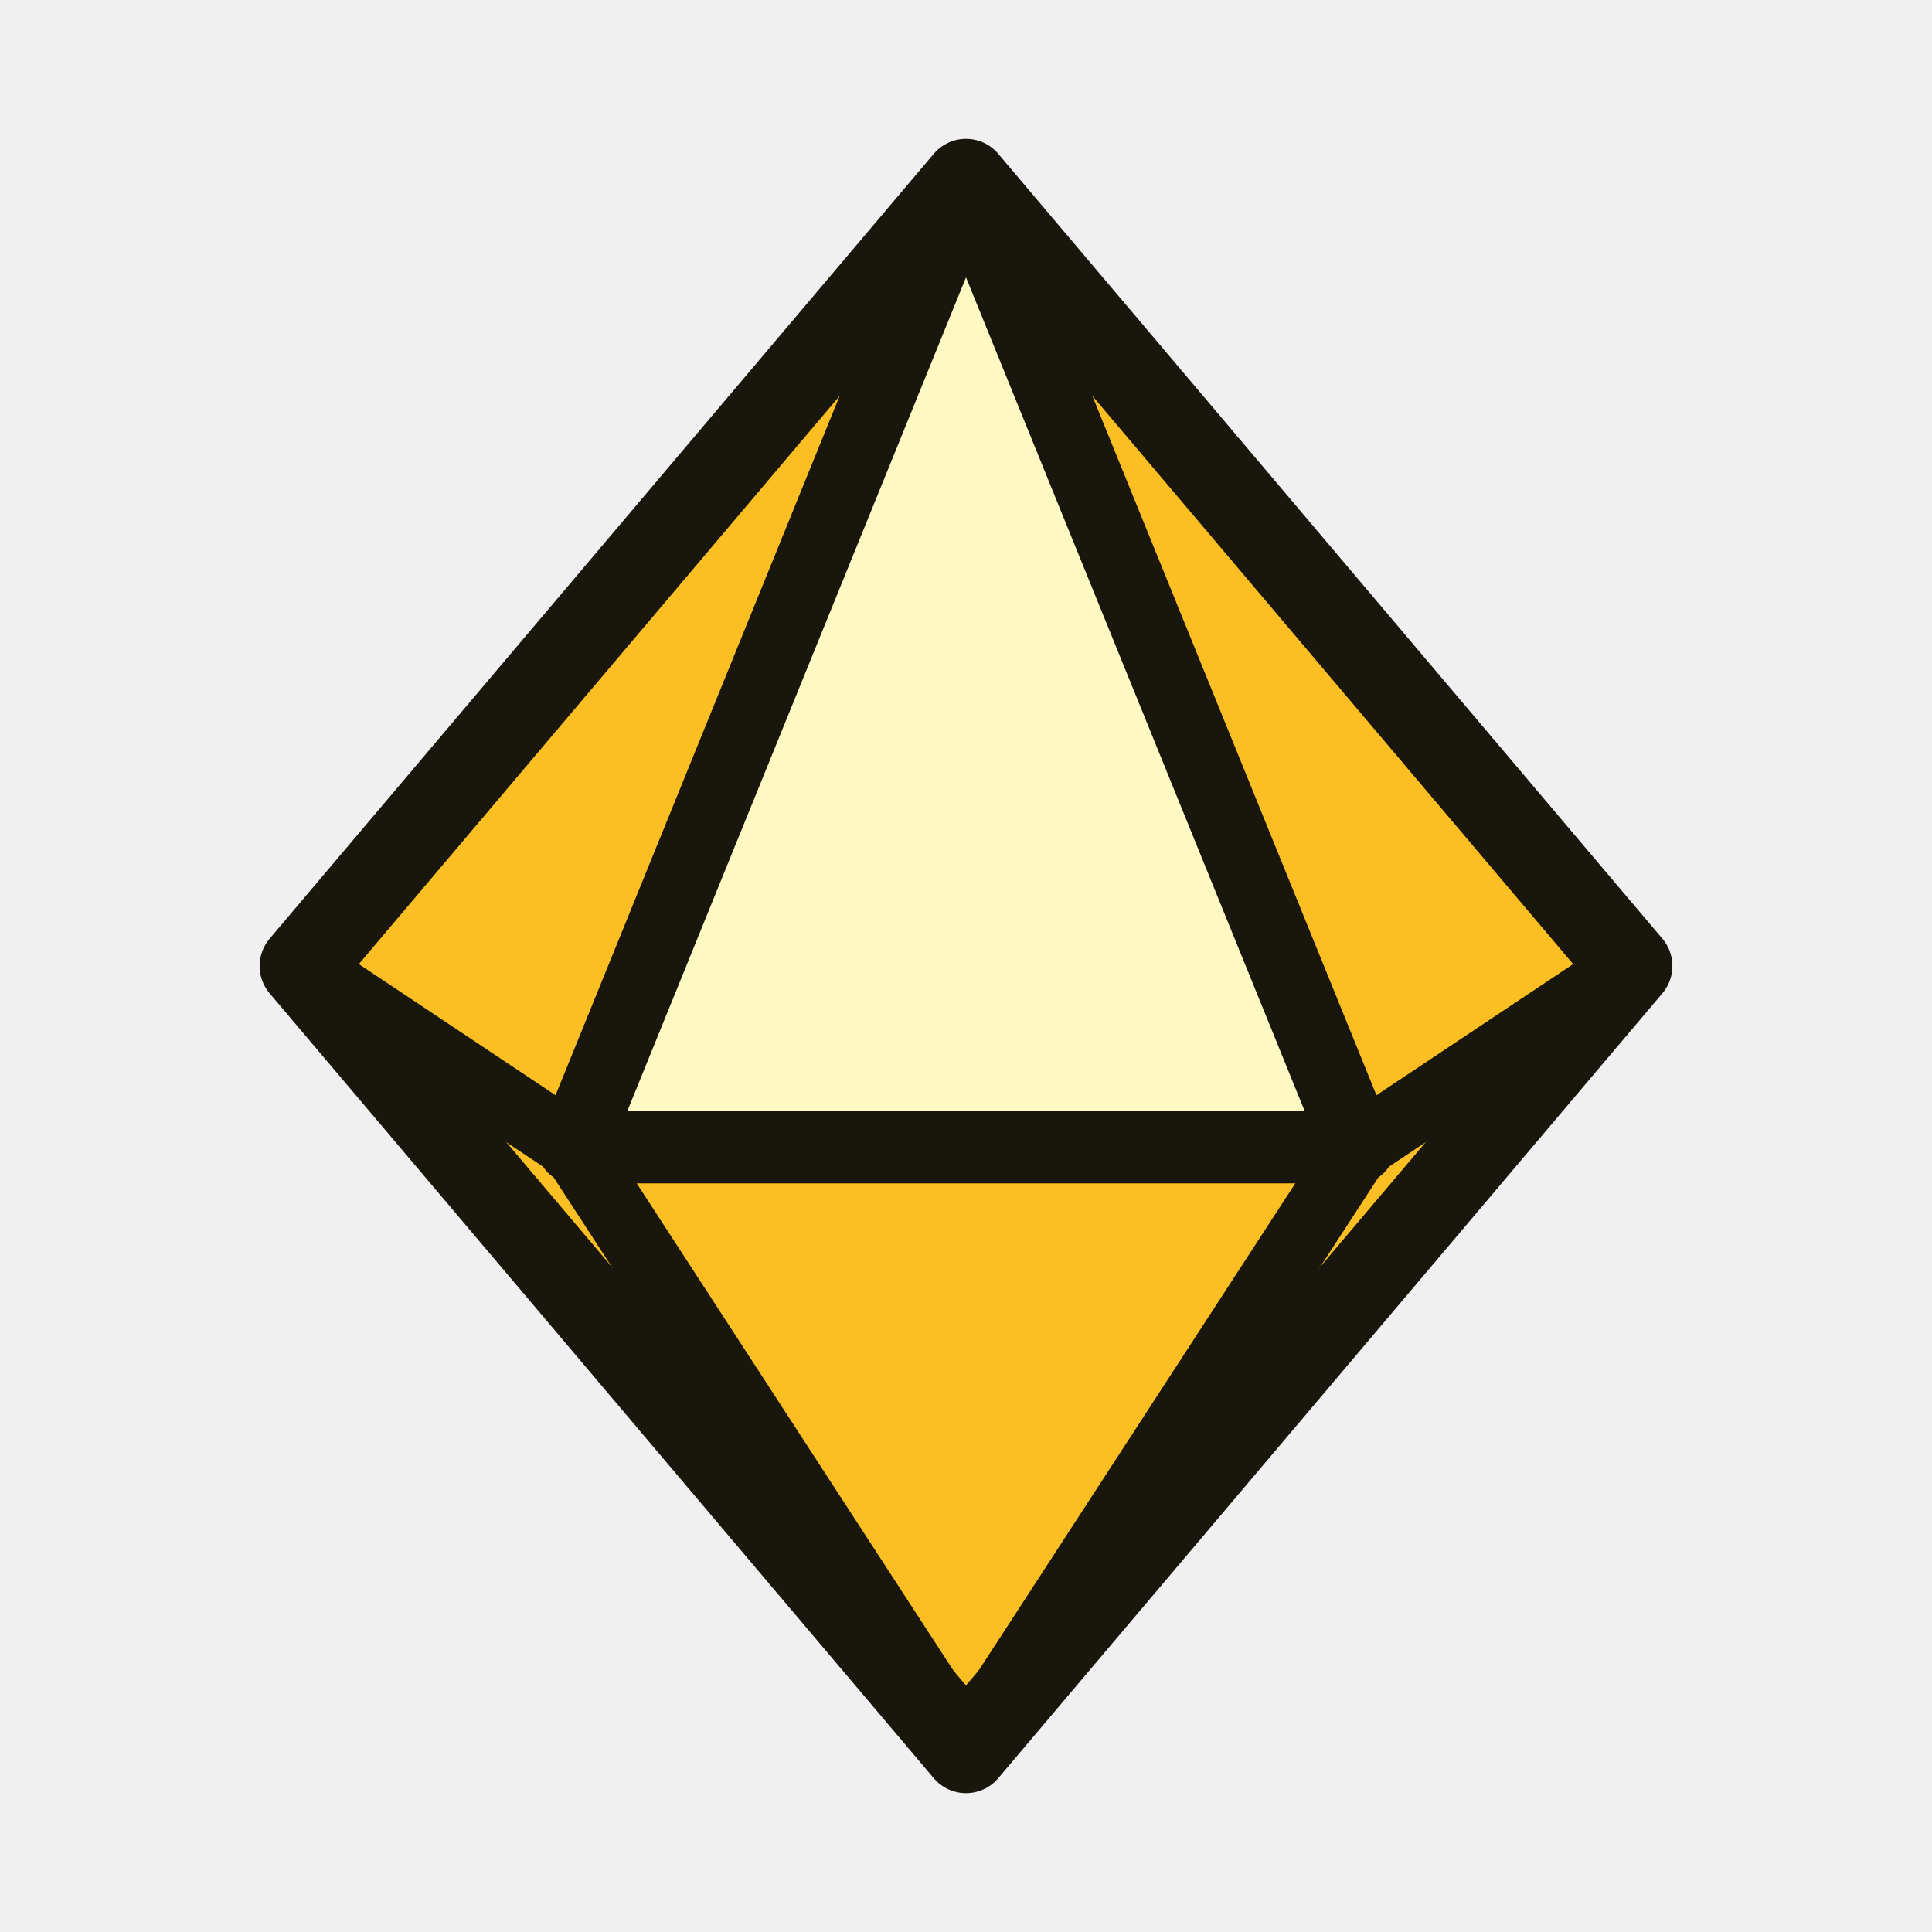
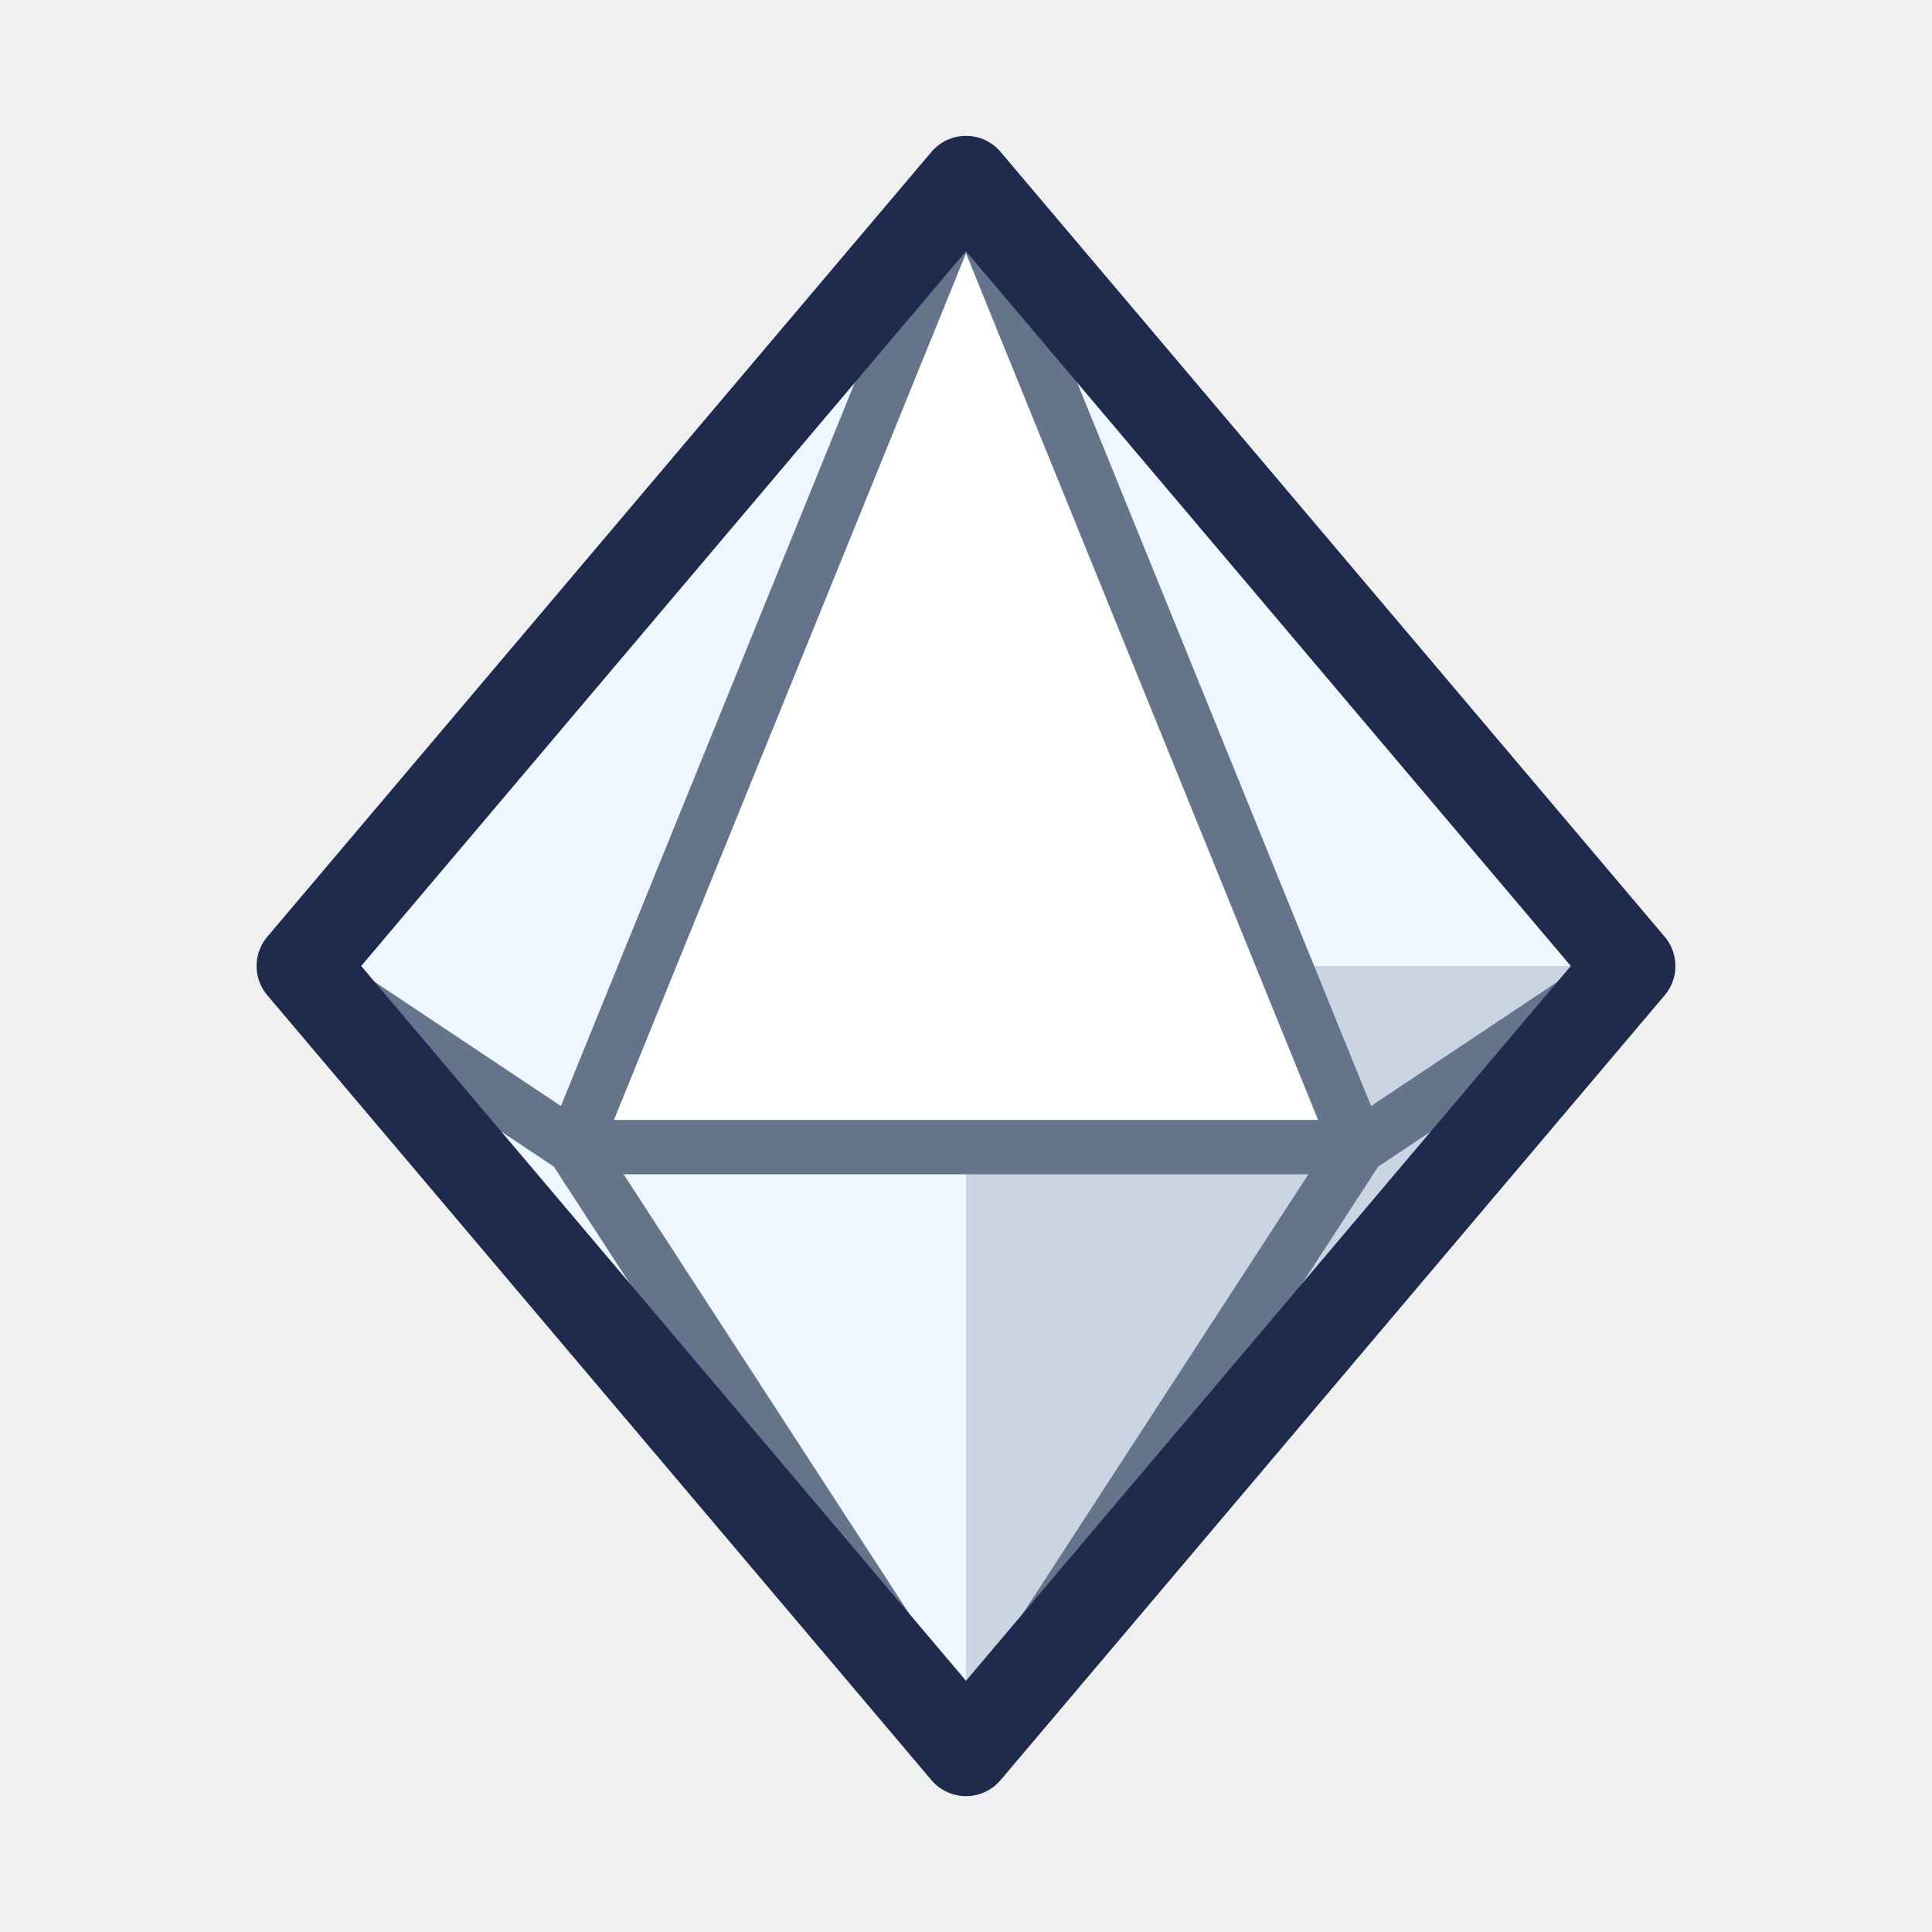
<svg xmlns="http://www.w3.org/2000/svg" viewBox="0 0 64 64">
-   <polygon points="32,6 54,32 32,58 10,32" fill="#fbbf24" stroke="#19160d" stroke-width="2.8" stroke-linejoin="round" />
-   <polygon points="32,6 45,38 19,38" fill="#fef9c3" stroke="#19160d" stroke-width="2.4" stroke-linejoin="round" />
-   <line x1="10" y1="32" x2="19" y2="38" stroke="#19160d" stroke-width="2.2" />
-   <line x1="54" y1="32" x2="45" y2="38" stroke="#19160d" stroke-width="2.2" />
-   <line x1="32" y1="58" x2="19" y2="38" stroke="#19160d" stroke-width="2.2" />
-   <line x1="32" y1="58" x2="45" y2="38" stroke="#19160d" stroke-width="2.2" />
+   <polygon points="32,6 54,32 32,58 10,32" fill="#eff6ff" />
+   <polygon points="32,32 54,32 32,58" fill="#cbd5e1" />
+   <polygon points="32,6 45,38 19,38" fill="#ffffff" stroke="#64748b" stroke-width="1.8" stroke-linejoin="round" />
+   <line x1="10" y1="32" x2="19" y2="38" stroke="#64748b" stroke-width="1.8" />
+   <line x1="54" y1="32" x2="45" y2="38" stroke="#64748b" stroke-width="1.8" />
+   <line x1="32" y1="58" x2="19" y2="38" stroke="#64748b" stroke-width="1.8" />
+   <line x1="32" y1="58" x2="45" y2="38" stroke="#64748b" stroke-width="1.8" />
+   <polygon points="32,6 54,32 32,58 10,32" fill="none" stroke="#1e2b4d" stroke-width="3" stroke-linejoin="round" />
</svg>
